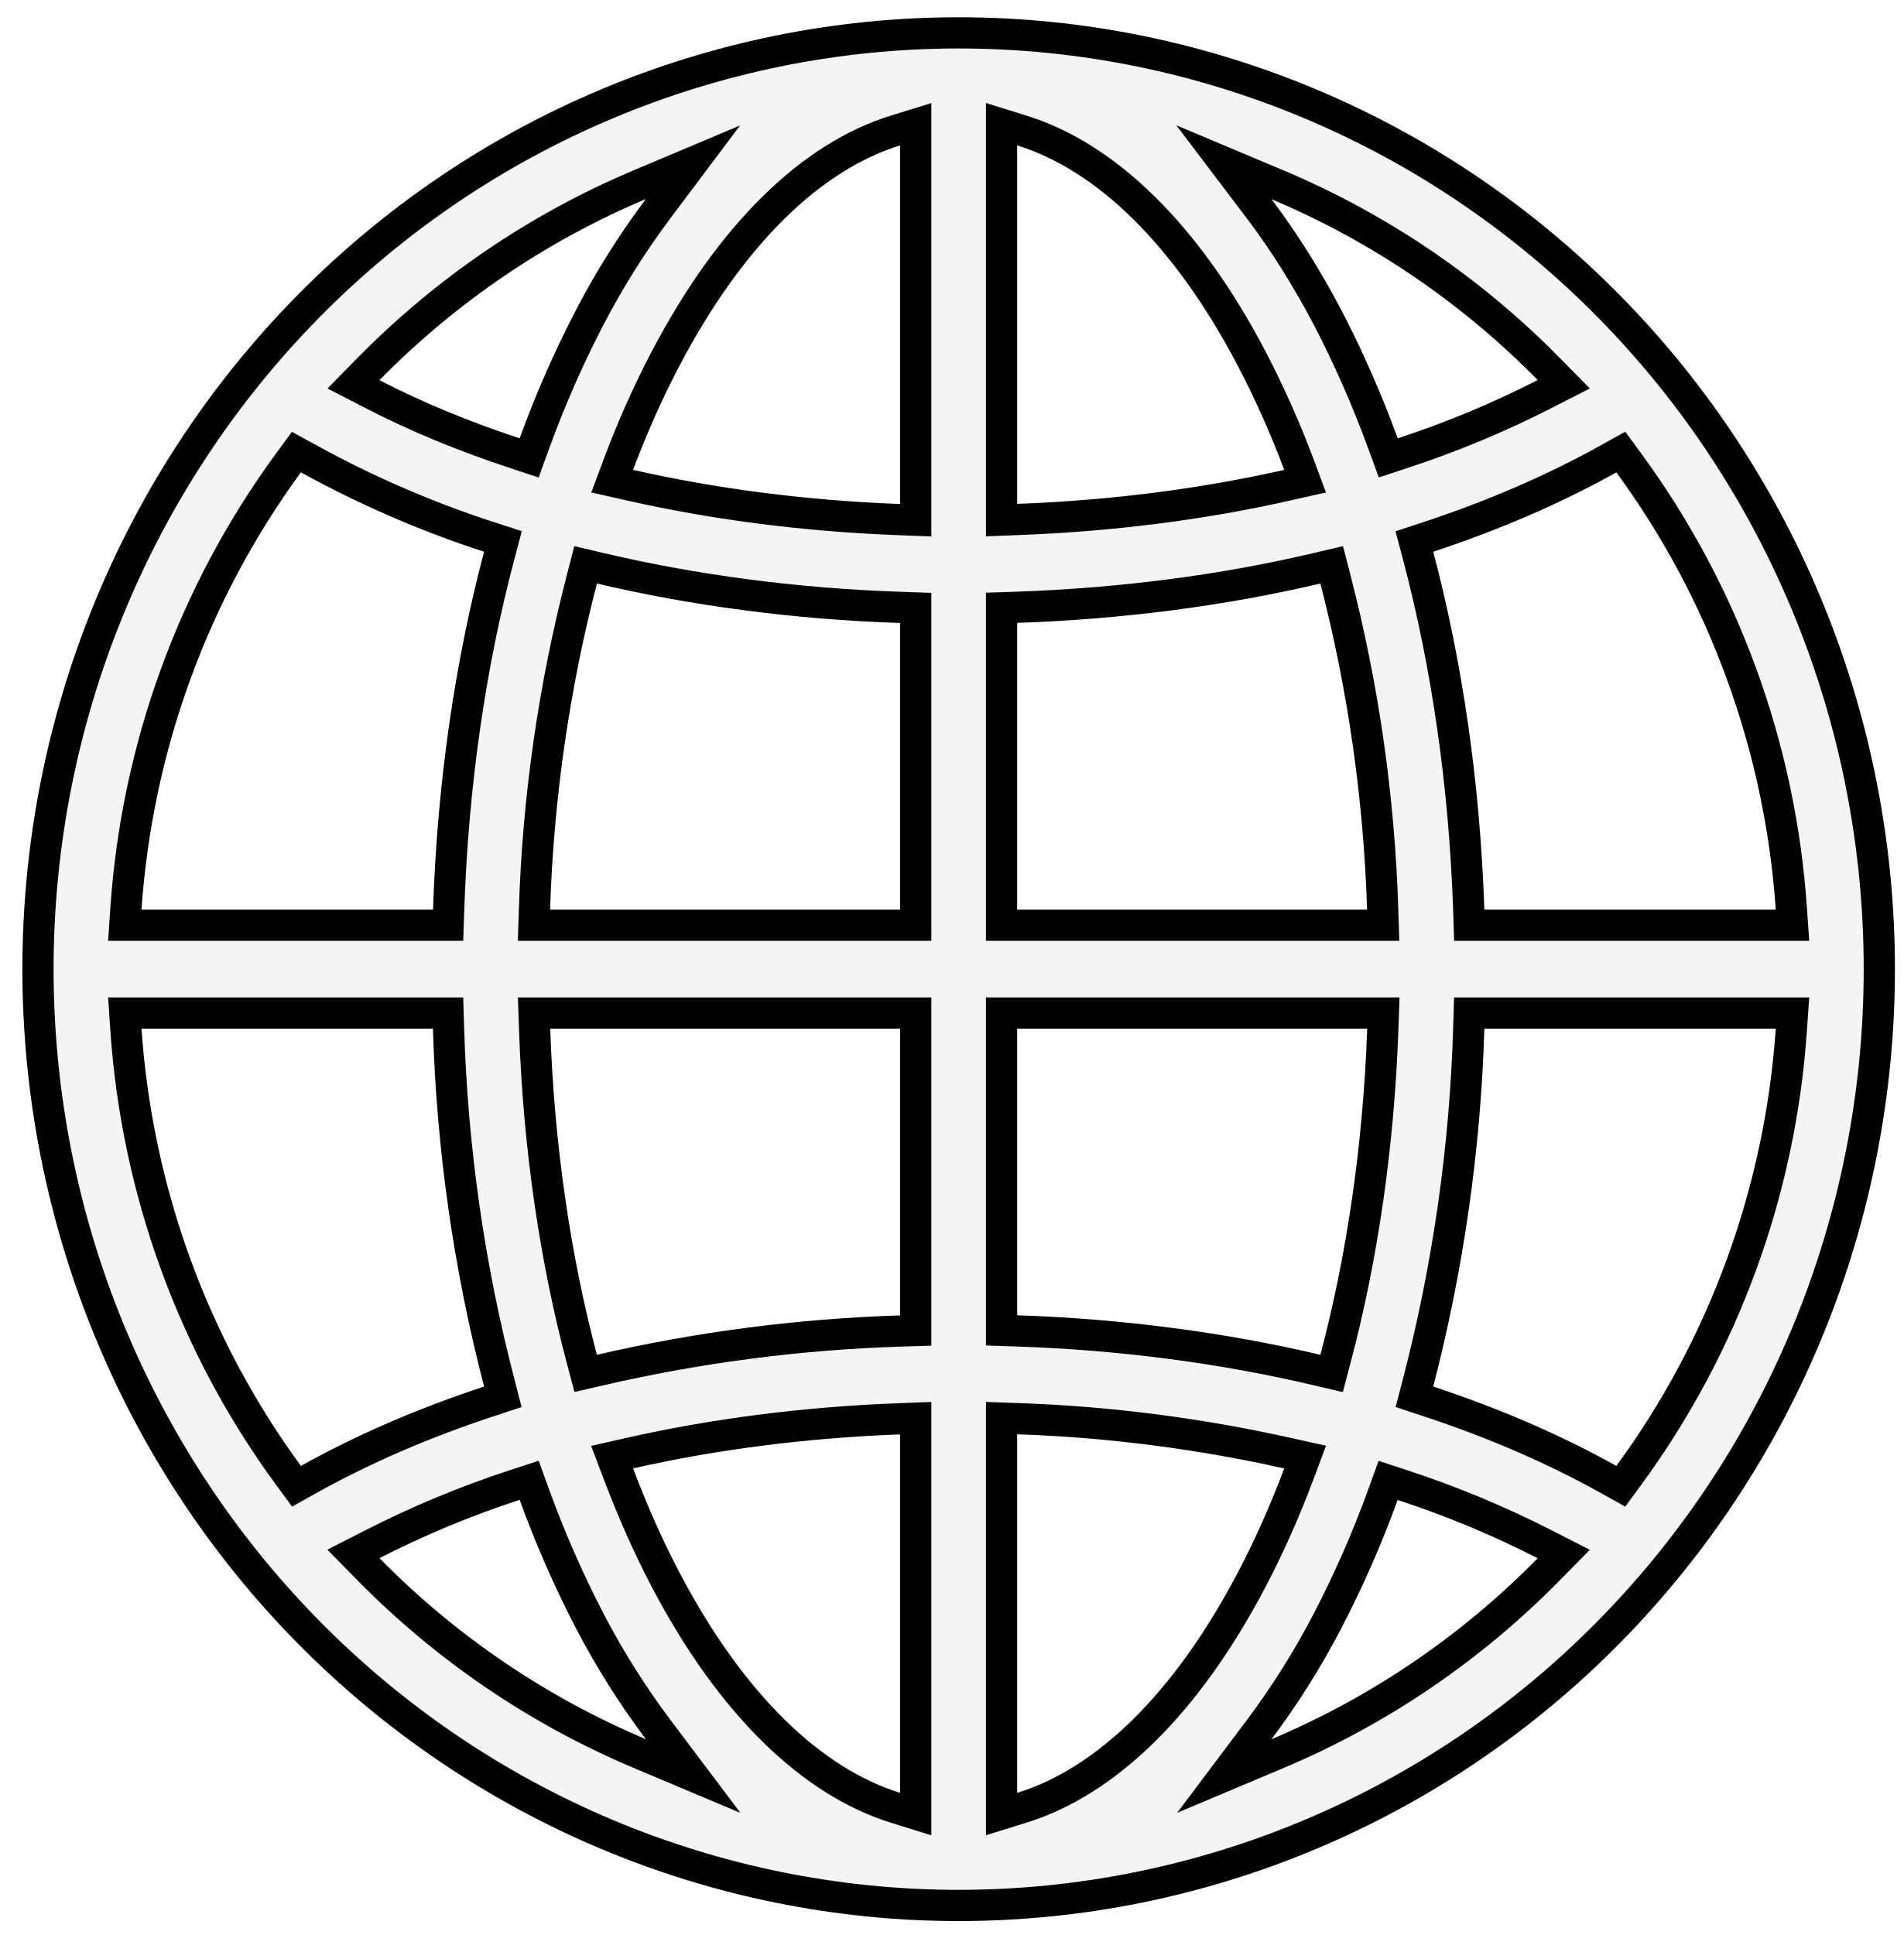
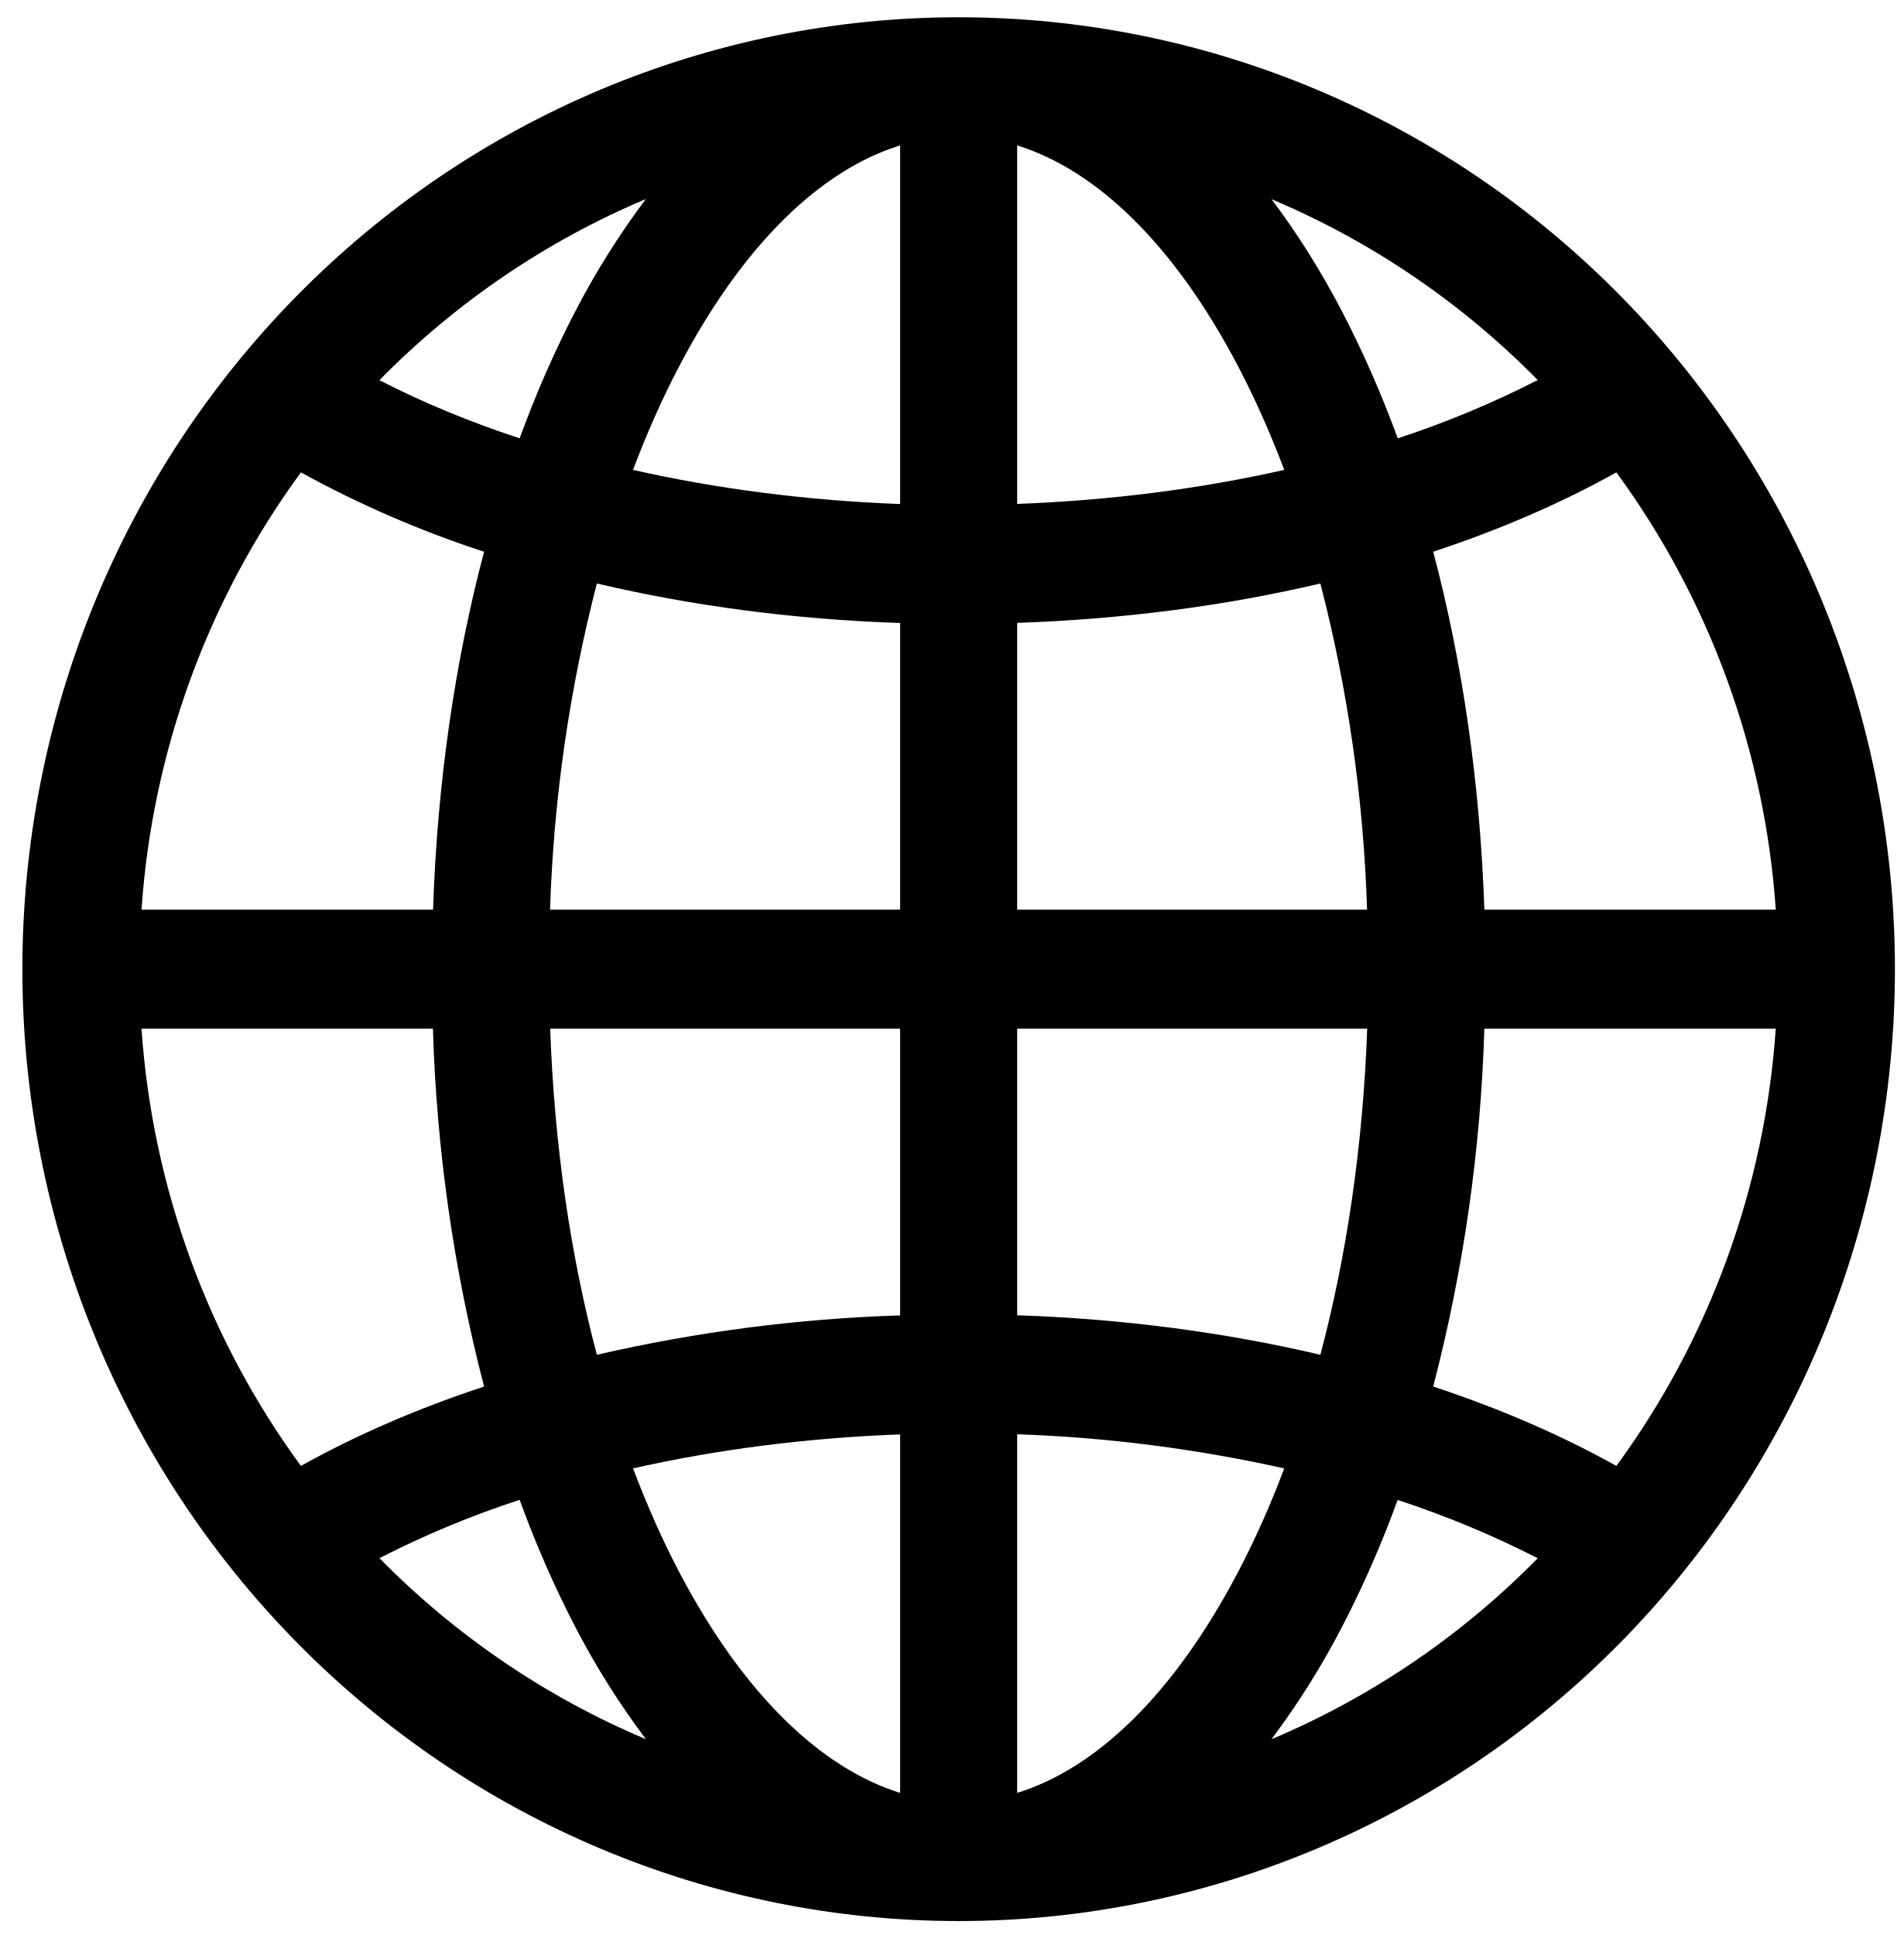
<svg xmlns="http://www.w3.org/2000/svg" width="61" height="62" viewBox="0 0 61 62" fill="none">
-   <path d="M29.342 4.659V3.981L28.694 4.181C26.003 5.014 23.424 7.494 21.323 11.499C20.776 12.54 20.269 13.672 19.816 14.88L19.615 15.417L20.174 15.543C22.849 16.149 25.756 16.534 28.823 16.649L29.342 16.669V16.15V4.659ZM16.494 14.52L16.955 14.672L17.12 14.216C17.645 12.773 18.244 11.42 18.898 10.166L18.898 10.166C19.534 8.944 20.268 7.777 21.093 6.678L22.203 5.199L20.499 5.917C17.245 7.288 14.29 9.298 11.801 11.83L11.326 12.314L11.928 12.625C13.312 13.34 14.84 13.975 16.494 14.52ZM13.876 29.646H14.359L14.375 29.163C14.509 25.119 15.074 21.279 15.994 17.806L16.115 17.349L15.665 17.203C13.665 16.553 11.729 15.714 9.883 14.697L9.498 14.486L9.238 14.84C6.196 18.994 4.39 23.947 4.035 29.112L3.999 29.646H4.534H13.872H13.876ZM19.24 18.21L18.764 18.098L18.642 18.571C17.748 22.022 17.24 25.564 17.126 29.131L17.109 29.646H17.625H28.842H29.342V29.146V19.962V19.479L28.858 19.462C25.478 19.349 22.237 18.915 19.24 18.21ZM32.575 19.459L32.092 19.475V19.958V29.146V29.646H32.592H43.804H44.32L44.304 29.131C44.191 25.564 43.684 22.022 42.792 18.571L42.67 18.098L42.194 18.21C39.197 18.915 35.956 19.341 32.575 19.459ZM17.629 32.459H17.112L17.13 32.976C17.262 36.775 17.796 40.346 18.642 43.537L18.766 44.005L19.238 43.896C22.398 43.167 25.619 42.749 28.858 42.647L29.342 42.632V42.147V32.959V32.459H28.842H17.629ZM32.592 32.459H32.092V32.959V42.143V42.627L32.575 42.643C35.956 42.756 39.197 43.191 42.194 43.896L42.667 44.007L42.791 43.537C43.638 40.346 44.172 36.775 44.308 32.977L44.326 32.459H43.808H32.592ZM20.174 46.562L19.613 46.689L19.817 47.227C20.273 48.433 20.776 49.565 21.323 50.607C23.424 54.612 26.007 57.087 28.693 57.924L29.342 58.126V57.447V45.96V45.44L28.823 45.46C25.756 45.575 22.849 45.957 20.174 46.562ZM20.503 56.188L22.21 56.907L21.096 55.427C20.27 54.328 19.535 53.162 18.898 51.94C18.218 50.63 17.624 49.276 17.121 47.886L16.956 47.431L16.495 47.581C14.928 48.093 13.402 48.728 11.931 49.479L11.324 49.789L11.801 50.275C14.29 52.808 17.249 54.817 20.503 56.188ZM15.667 44.902L16.112 44.755L15.995 44.301C15.03 40.591 14.486 36.78 14.372 32.944L14.357 32.459H13.872H4.534H3.999L4.035 32.993C4.39 38.158 6.195 43.112 9.238 47.265L9.5 47.622L9.885 47.407C11.617 46.44 13.557 45.598 15.667 44.902ZM40.341 55.427L39.23 56.906L40.935 56.188C44.187 54.818 47.141 52.81 49.628 50.279L50.106 49.793L49.499 49.483C48.029 48.732 46.505 48.097 44.938 47.585L44.478 47.434L44.313 47.89C43.81 49.279 43.216 50.631 42.536 51.94L42.536 51.94C41.9 53.162 41.166 54.328 40.341 55.427ZM32.609 45.456L32.092 45.438V45.956V57.447V58.125L32.74 57.924C35.431 57.091 38.01 54.612 40.111 50.607C40.657 49.566 41.164 48.434 41.617 47.226L41.819 46.687L41.258 46.562C38.414 45.928 35.519 45.555 32.609 45.456ZM45.439 44.301L45.321 44.755L45.766 44.902C47.877 45.598 49.816 46.44 51.548 47.407L51.934 47.622L52.195 47.265C55.238 43.112 57.044 38.158 57.398 32.993L57.435 32.459H56.899H47.562H47.077L47.062 32.944C46.948 36.78 46.403 40.591 45.439 44.301ZM56.899 29.646H57.435L57.398 29.112C57.044 23.947 55.238 18.994 52.195 14.84L51.934 14.484L51.548 14.699C49.816 15.665 47.877 16.507 45.766 17.204L45.319 17.351L45.44 17.807C46.359 21.276 46.925 25.119 47.062 29.163L47.078 29.646H47.562H56.899ZM44.317 14.217L44.483 14.671L44.942 14.52C46.507 14.008 48.031 13.373 49.499 12.622L50.106 12.312L49.628 11.826C47.141 9.297 44.186 7.29 40.935 5.921L39.216 5.198L40.342 6.684C41.141 7.738 41.876 8.912 42.536 10.167C43.19 11.421 43.788 12.773 44.317 14.217ZM41.26 15.543L41.818 15.417L41.618 14.88C41.184 13.723 40.681 12.594 40.111 11.5L40.111 11.499C38.01 7.493 35.431 5.018 32.74 4.181L32.092 3.98V4.659V16.146V16.665L32.611 16.645C35.677 16.53 38.584 16.149 41.26 15.543ZM1.217 31.053C1.217 23.094 4.327 15.462 9.86 9.837C15.393 4.211 22.896 1.053 30.717 1.053C38.538 1.053 46.041 4.211 51.574 9.837C57.107 15.462 60.217 23.094 60.217 31.053C60.217 39.012 57.107 46.643 51.574 52.269C46.041 57.894 38.538 61.053 30.717 61.053C22.896 61.053 15.393 57.894 9.86 52.269C4.327 46.643 1.217 39.012 1.217 31.053Z" fill="#F4F4F4" stroke="black" />
+   <path d="M0.717 31.053C0.717 22.964 3.877 15.206 9.504 9.486C15.13 3.766 22.76 0.553 30.717 0.553C38.673 0.553 46.304 3.766 51.93 9.486C57.556 15.206 60.717 22.964 60.717 31.053C60.717 39.142 57.556 46.9 51.93 52.62C46.304 58.339 38.673 61.553 30.717 61.553C22.76 61.553 15.13 58.339 9.504 52.62C3.877 46.9 0.717 39.142 0.717 31.053ZM28.842 4.659C26.329 5.437 23.835 7.785 21.765 11.731C21.229 12.753 20.73 13.866 20.284 15.056C22.928 15.654 25.804 16.035 28.842 16.15V4.659ZM16.651 14.045C17.183 12.581 17.791 11.209 18.454 9.935C19.103 8.689 19.852 7.499 20.693 6.378C17.5 7.723 14.6 9.695 12.158 12.181C13.515 12.882 15.019 13.508 16.651 14.045ZM13.876 29.146C14.011 25.067 14.581 21.19 15.511 17.678C13.481 17.018 11.516 16.167 9.642 15.136C6.655 19.212 4.882 24.075 4.534 29.146H13.872H13.876ZM19.125 18.696C18.241 22.111 17.738 25.617 17.625 29.146H28.842V19.962C25.429 19.848 22.155 19.409 19.125 18.696ZM32.592 19.958V29.146H43.804C43.693 25.617 43.191 22.112 42.308 18.696C39.278 19.409 36.004 19.84 32.592 19.958ZM17.629 32.959C17.761 36.722 18.289 40.256 19.125 43.409C22.317 42.673 25.571 42.25 28.842 42.147V32.959H17.629ZM32.592 32.959V42.143C36.004 42.258 39.278 42.696 42.308 43.409C43.144 40.256 43.673 36.722 43.808 32.959H32.592ZM20.284 47.05C20.734 48.239 21.229 49.353 21.765 50.374C23.835 54.32 26.333 56.665 28.842 57.447V45.96C25.804 46.074 22.928 46.451 20.284 47.05ZM20.697 55.727C19.854 54.607 19.104 53.417 18.454 52.17C17.764 50.841 17.161 49.467 16.651 48.056C15.108 48.56 13.606 49.185 12.158 49.925C14.6 52.41 17.504 54.382 20.697 55.727ZM15.511 44.427C14.537 40.68 13.987 36.833 13.872 32.959H4.534C4.882 38.03 6.655 42.893 9.642 46.97C11.404 45.986 13.373 45.132 15.511 44.427ZM40.741 55.727C43.931 54.383 46.83 52.413 49.272 49.928C47.825 49.189 46.324 48.565 44.783 48.06C44.272 49.469 43.67 50.843 42.979 52.17C42.331 53.417 41.582 54.606 40.741 55.727ZM32.592 45.956V57.447C35.104 56.669 37.598 54.32 39.668 50.374C40.204 49.353 40.703 48.239 41.149 47.05C38.335 46.423 35.471 46.054 32.592 45.956ZM45.923 44.427C48.06 45.132 50.029 45.986 51.792 46.97C54.779 42.893 56.551 38.03 56.899 32.959H47.562C47.446 36.833 46.897 40.68 45.923 44.427ZM56.899 29.146C56.551 24.075 54.779 19.212 51.792 15.136C50.029 16.119 48.06 16.973 45.923 17.678C46.853 21.186 47.423 25.067 47.562 29.146H56.899ZM42.979 9.935C43.643 11.209 44.251 12.581 44.787 14.045C46.327 13.541 47.826 12.916 49.272 12.177C46.83 9.694 43.931 7.725 40.741 6.382C41.558 7.461 42.308 8.658 42.979 9.935ZM41.149 15.056C40.723 13.917 40.229 12.807 39.668 11.731C37.598 7.785 35.104 5.44 32.592 4.659V16.146C35.629 16.032 38.505 15.654 41.149 15.056Z" fill="black" />
</svg>
